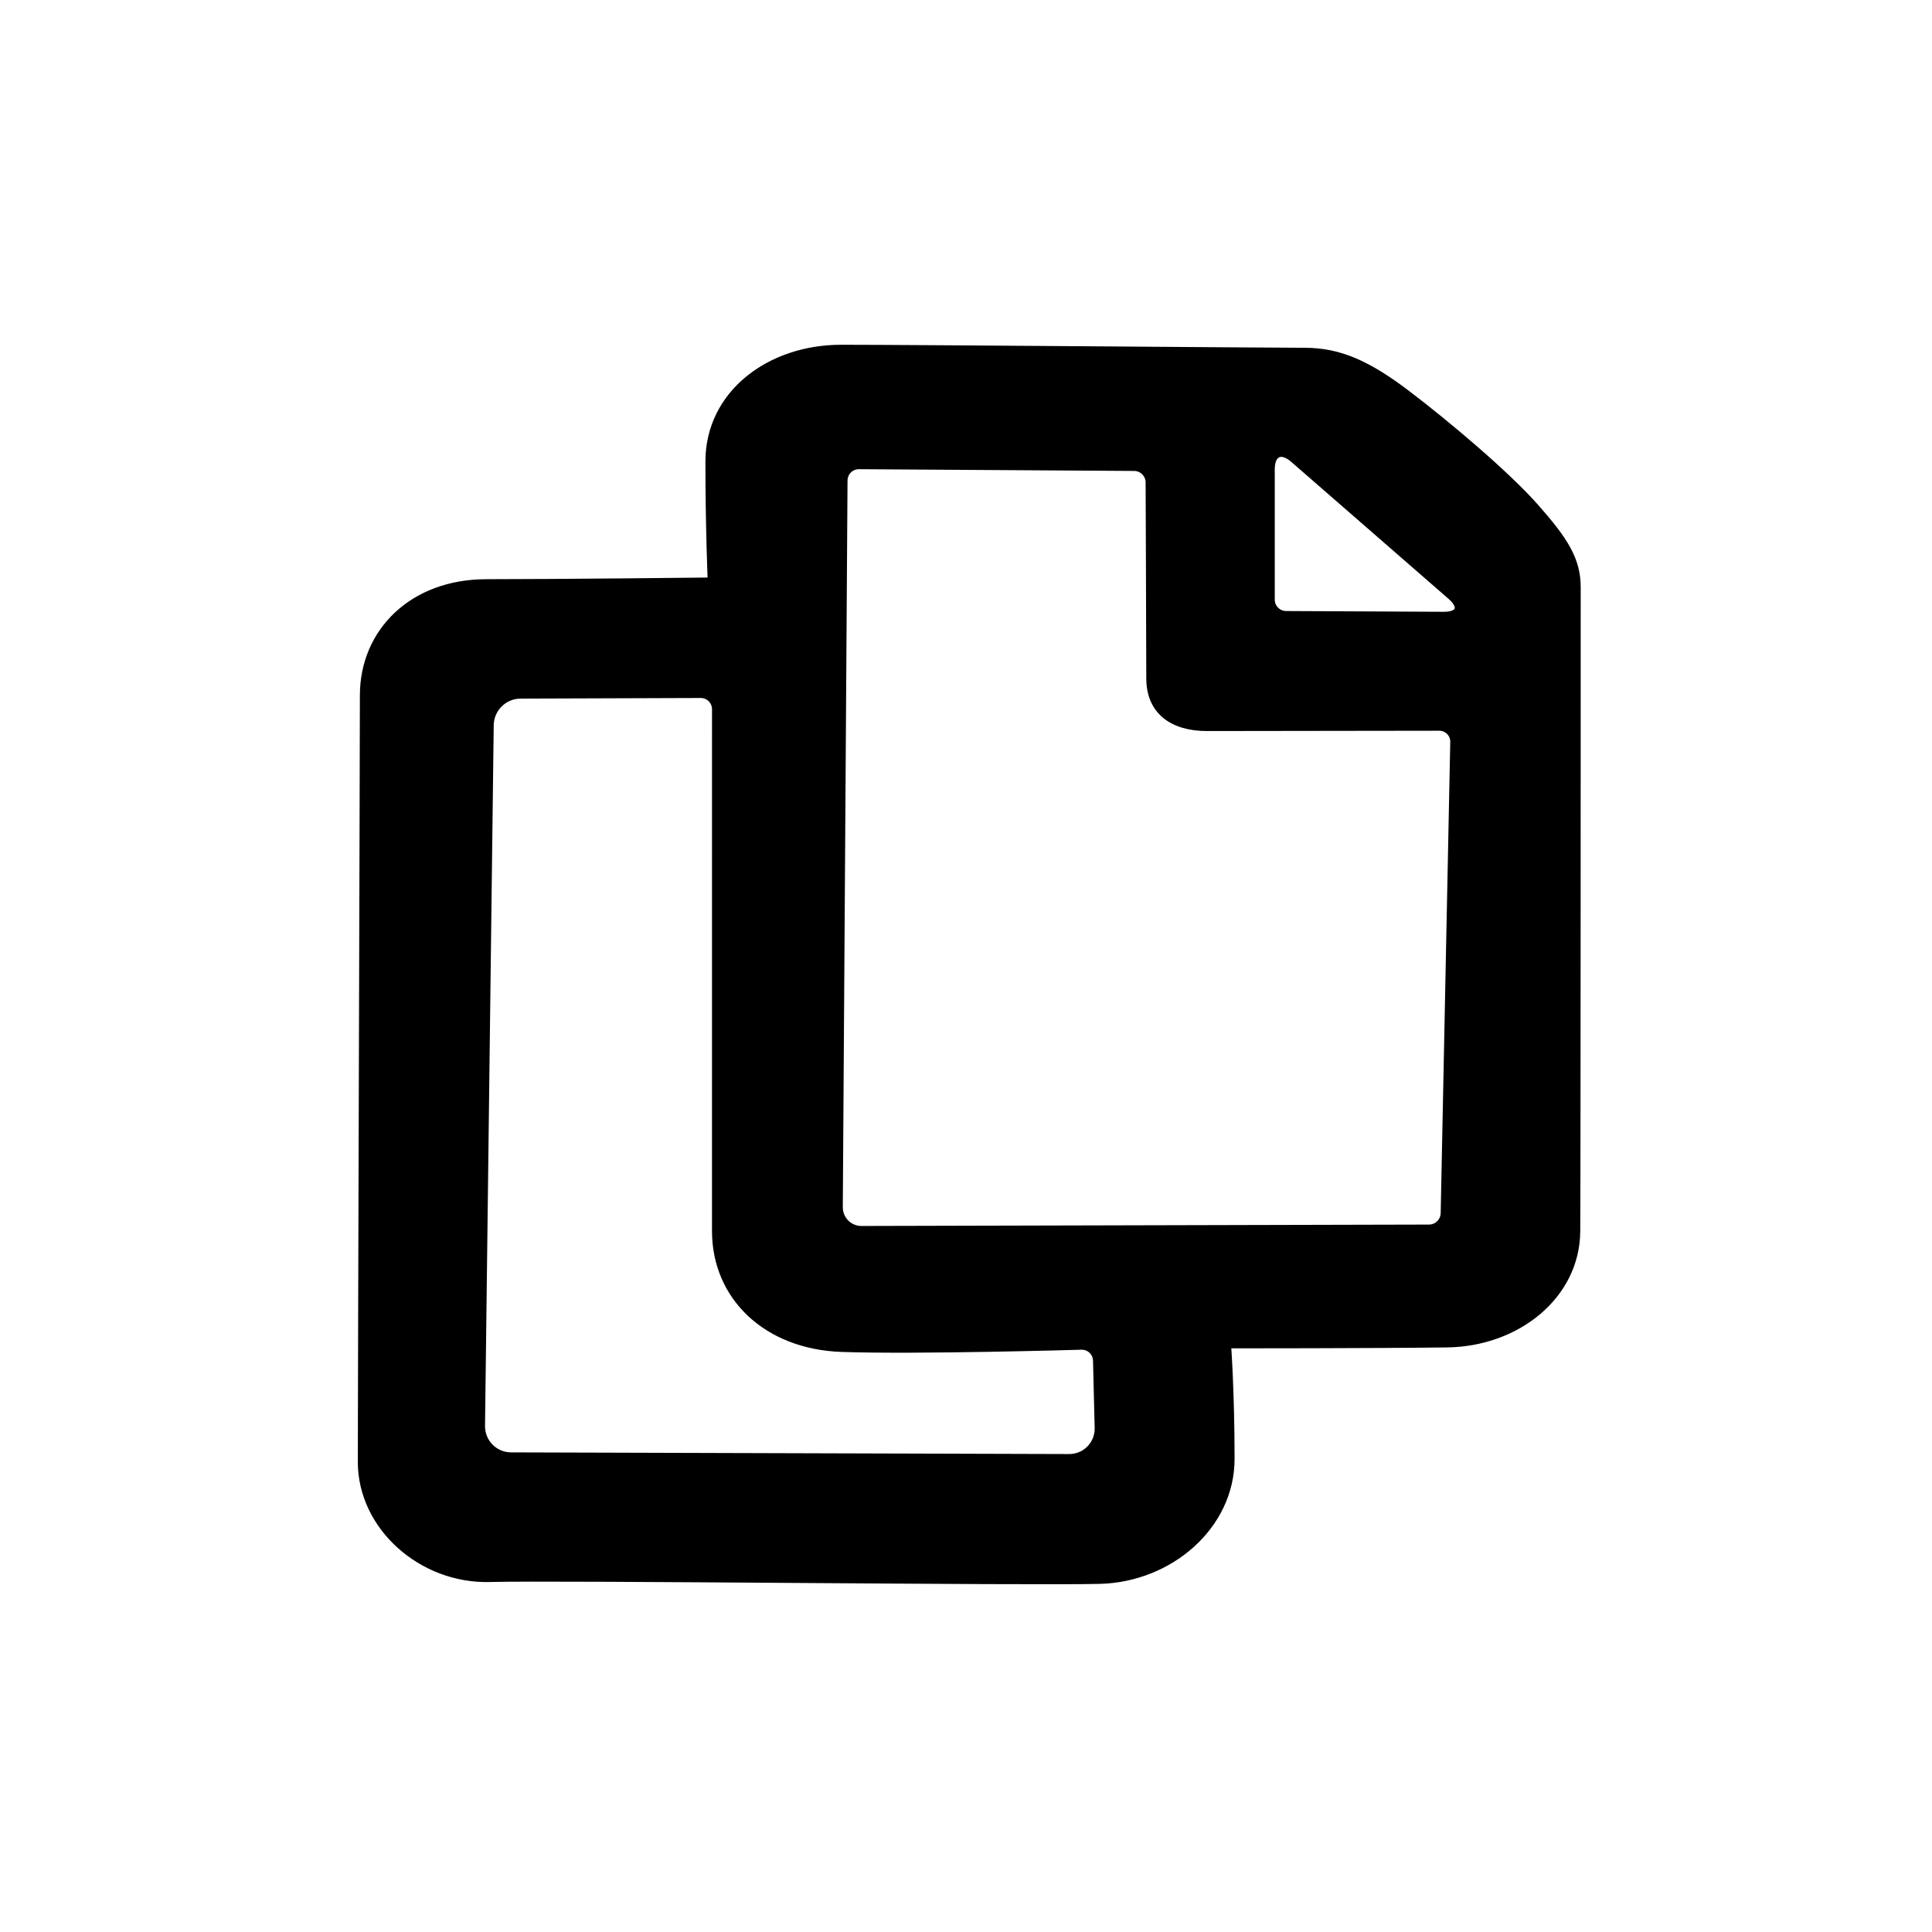
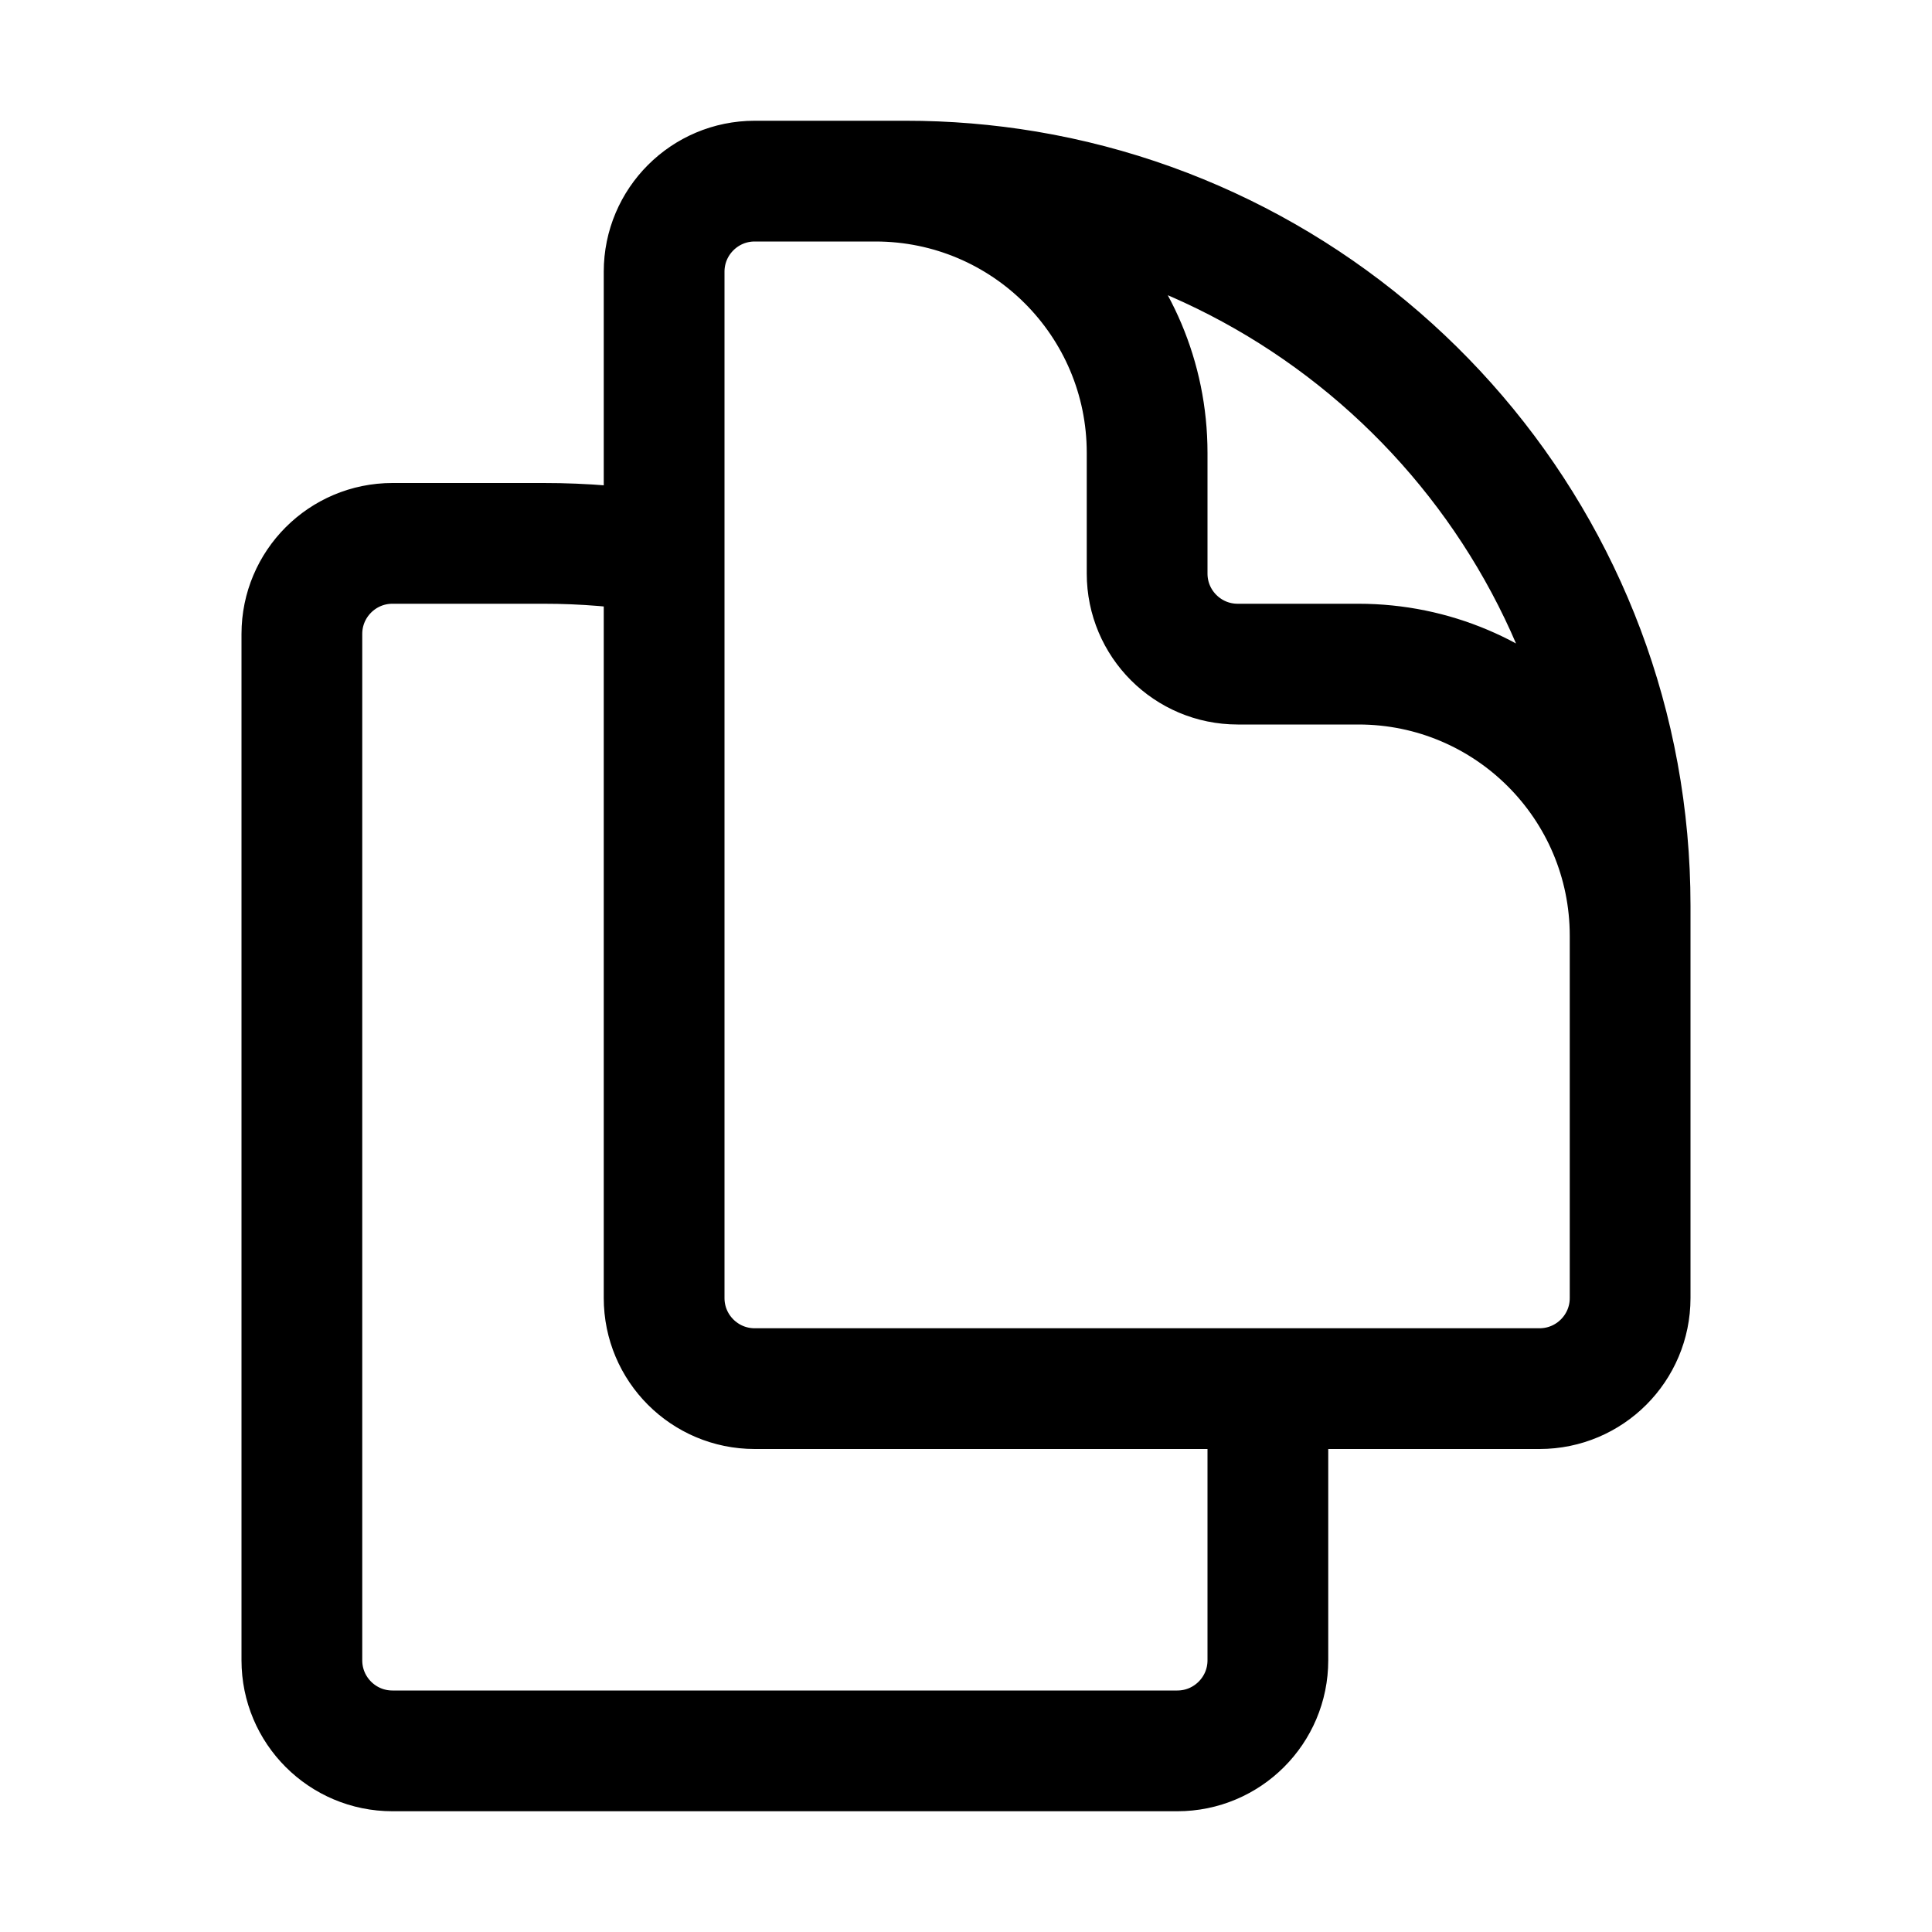
- <svg xmlns="http://www.w3.org/2000/svg" class="svg-icon" viewBox="0 0 256 256">
-   <path d="M48.186 92.137c0-8.392 6.49-14.89 16.264-14.89s29.827-.225 29.827-.225-.306-6.99-.306-15.88c0-8.888 7.954-14.96 17.49-14.96 9.538 0 56.786.401 61.422.401 4.636 0 8.397 1.719 13.594 5.67 5.196 3.953 13.052 10.56 16.942 14.962 3.89 4.402 5.532 6.972 5.532 10.604 0 3.633 0 76.856-.06 85.34-.059 8.485-7.877 14.757-17.134 14.881-9.257.124-29.135.124-29.135.124s.466 6.275.466 15.15-8.106 15.811-17.317 16.056c-9.21.245-71.944-.49-80.884-.245-8.94.245-16.975-6.794-16.975-15.422s.274-93.175.274-101.566zm16.734 3.946l-1.152 92.853a3.96 3.96 0 0 0 3.958 4.012l73.913.22a3.865 3.865 0 0 0 3.91-3.978l-.218-8.892a1.988 1.988 0 0 0-2.046-1.953s-21.866.64-31.767.293c-9.902-.348-16.672-6.807-16.675-15.516-.003-8.709.003-69.142.003-69.142a1.989 1.989 0 0 0-2.007-1.993l-23.871.082a4.077 4.077 0 0 0-4.048 4.014zm106.508-35.258c-1.666-1.45-3.016-.84-3.016 1.372v17.255c0 1.106.894 2.007 1.997 2.013l20.868.101c2.204.011 2.641-1.156.976-2.606l-20.825-18.135zm-57.606.847a2.002 2.002 0 0 0-2.02 1.988l-.626 96.291a2.968 2.968 0 0 0 2.978 2.997l75.2-.186a2.054 2.054 0 0 0 2.044-2.012l1.268-62.421a1.951 1.951 0 0 0-1.96-2.004s-26.172.042-30.783.042c-4.611 0-7.535-2.222-7.535-6.482S152.3 63.92 152.3 63.92a2.033 2.033 0 0 0-2.015-2.018l-36.464-.23z" stroke="currentColor" fill-rule="evenodd" />
+ <svg xmlns="http://www.w3.org/2000/svg" fill="none" viewBox="0 0 24 24" stroke-width="1.5" stroke="currentColor" class="svg-icon">
+   <path stroke-linecap="round" stroke-linejoin="round" d="M15.75 17.25v3.375c0 .621-.504 1.125-1.125 1.125h-9.75a1.125 1.125 0 0 1-1.125-1.125V7.875c0-.621.504-1.125 1.125-1.125H6.75a9.06 9.06 0 0 1 1.5.124m7.5 10.376h3.375c.621 0 1.125-.504 1.125-1.125V11.25c0-4.46-3.243-8.161-7.5-8.876a9.06 9.06 0 0 0-1.5-.124H9.375c-.621 0-1.125.504-1.125 1.125v3.5m7.5 10.375H9.375a1.125 1.125 0 0 1-1.125-1.125v-9.25m12 6.625v-1.875a3.375 3.375 0 0 0-3.375-3.375h-1.5a1.125 1.125 0 0 1-1.125-1.125v-1.5a3.375 3.375 0 0 0-3.375-3.375H9.75" />
</svg>
